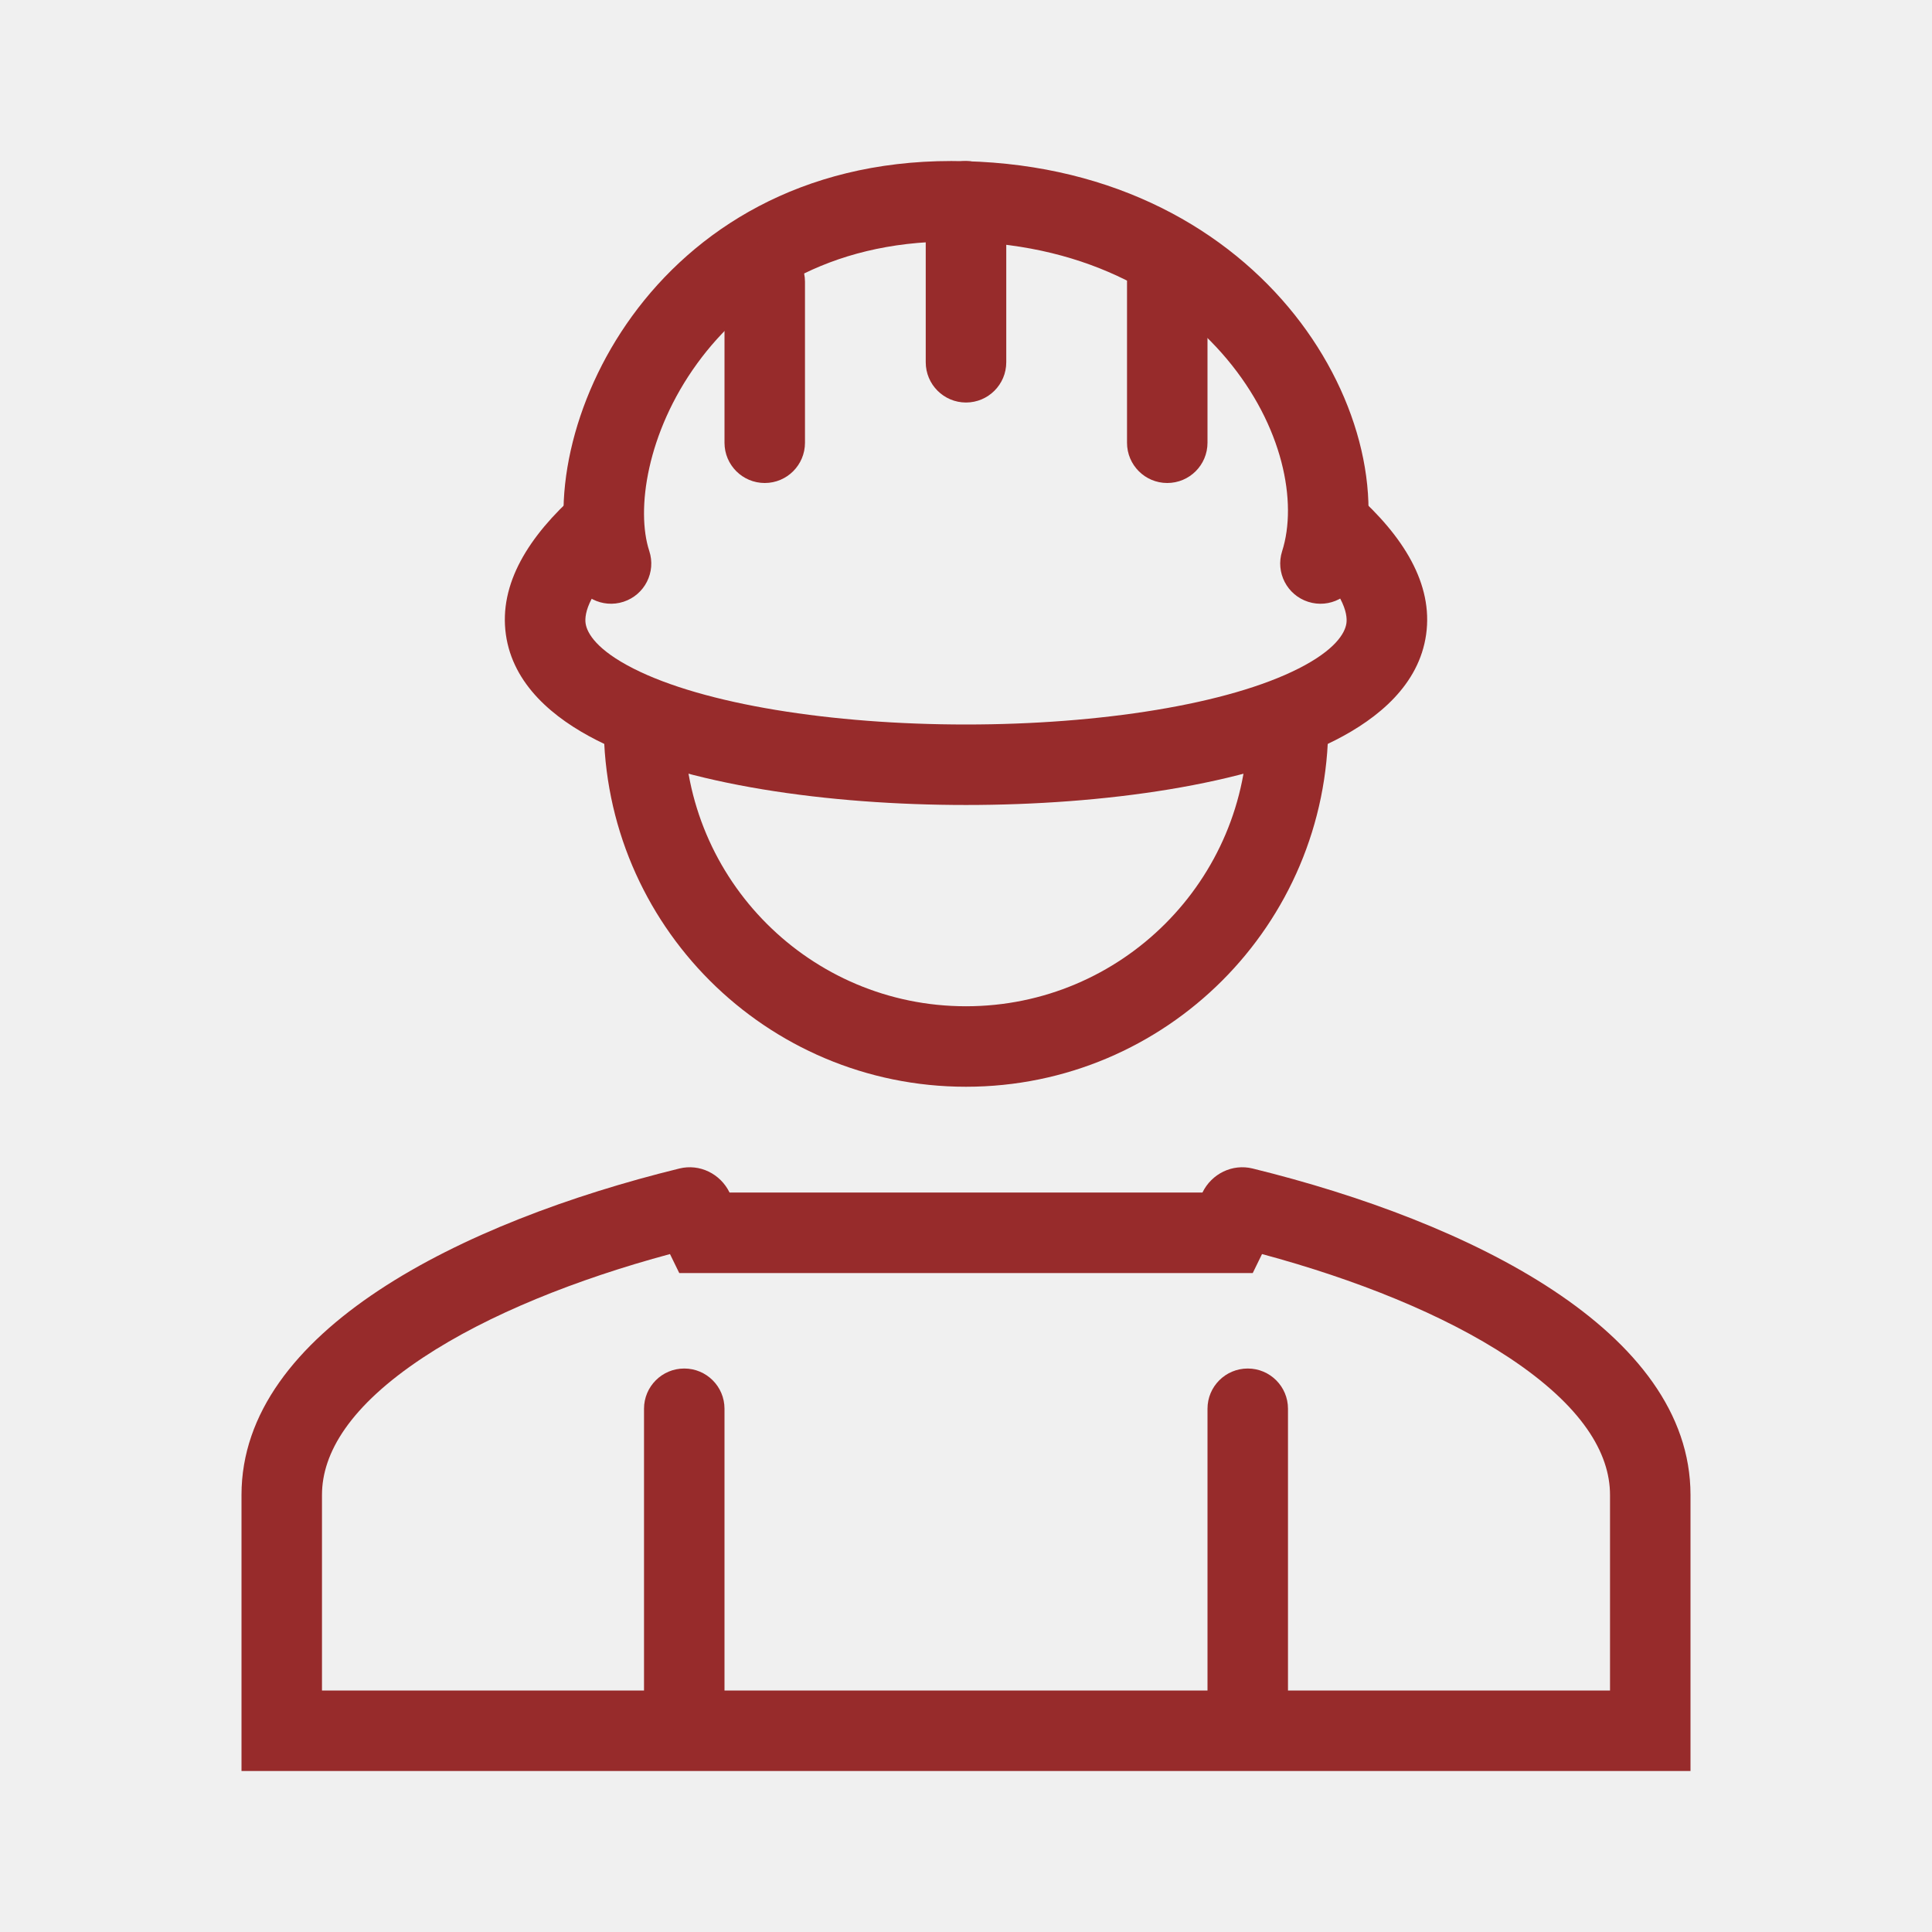
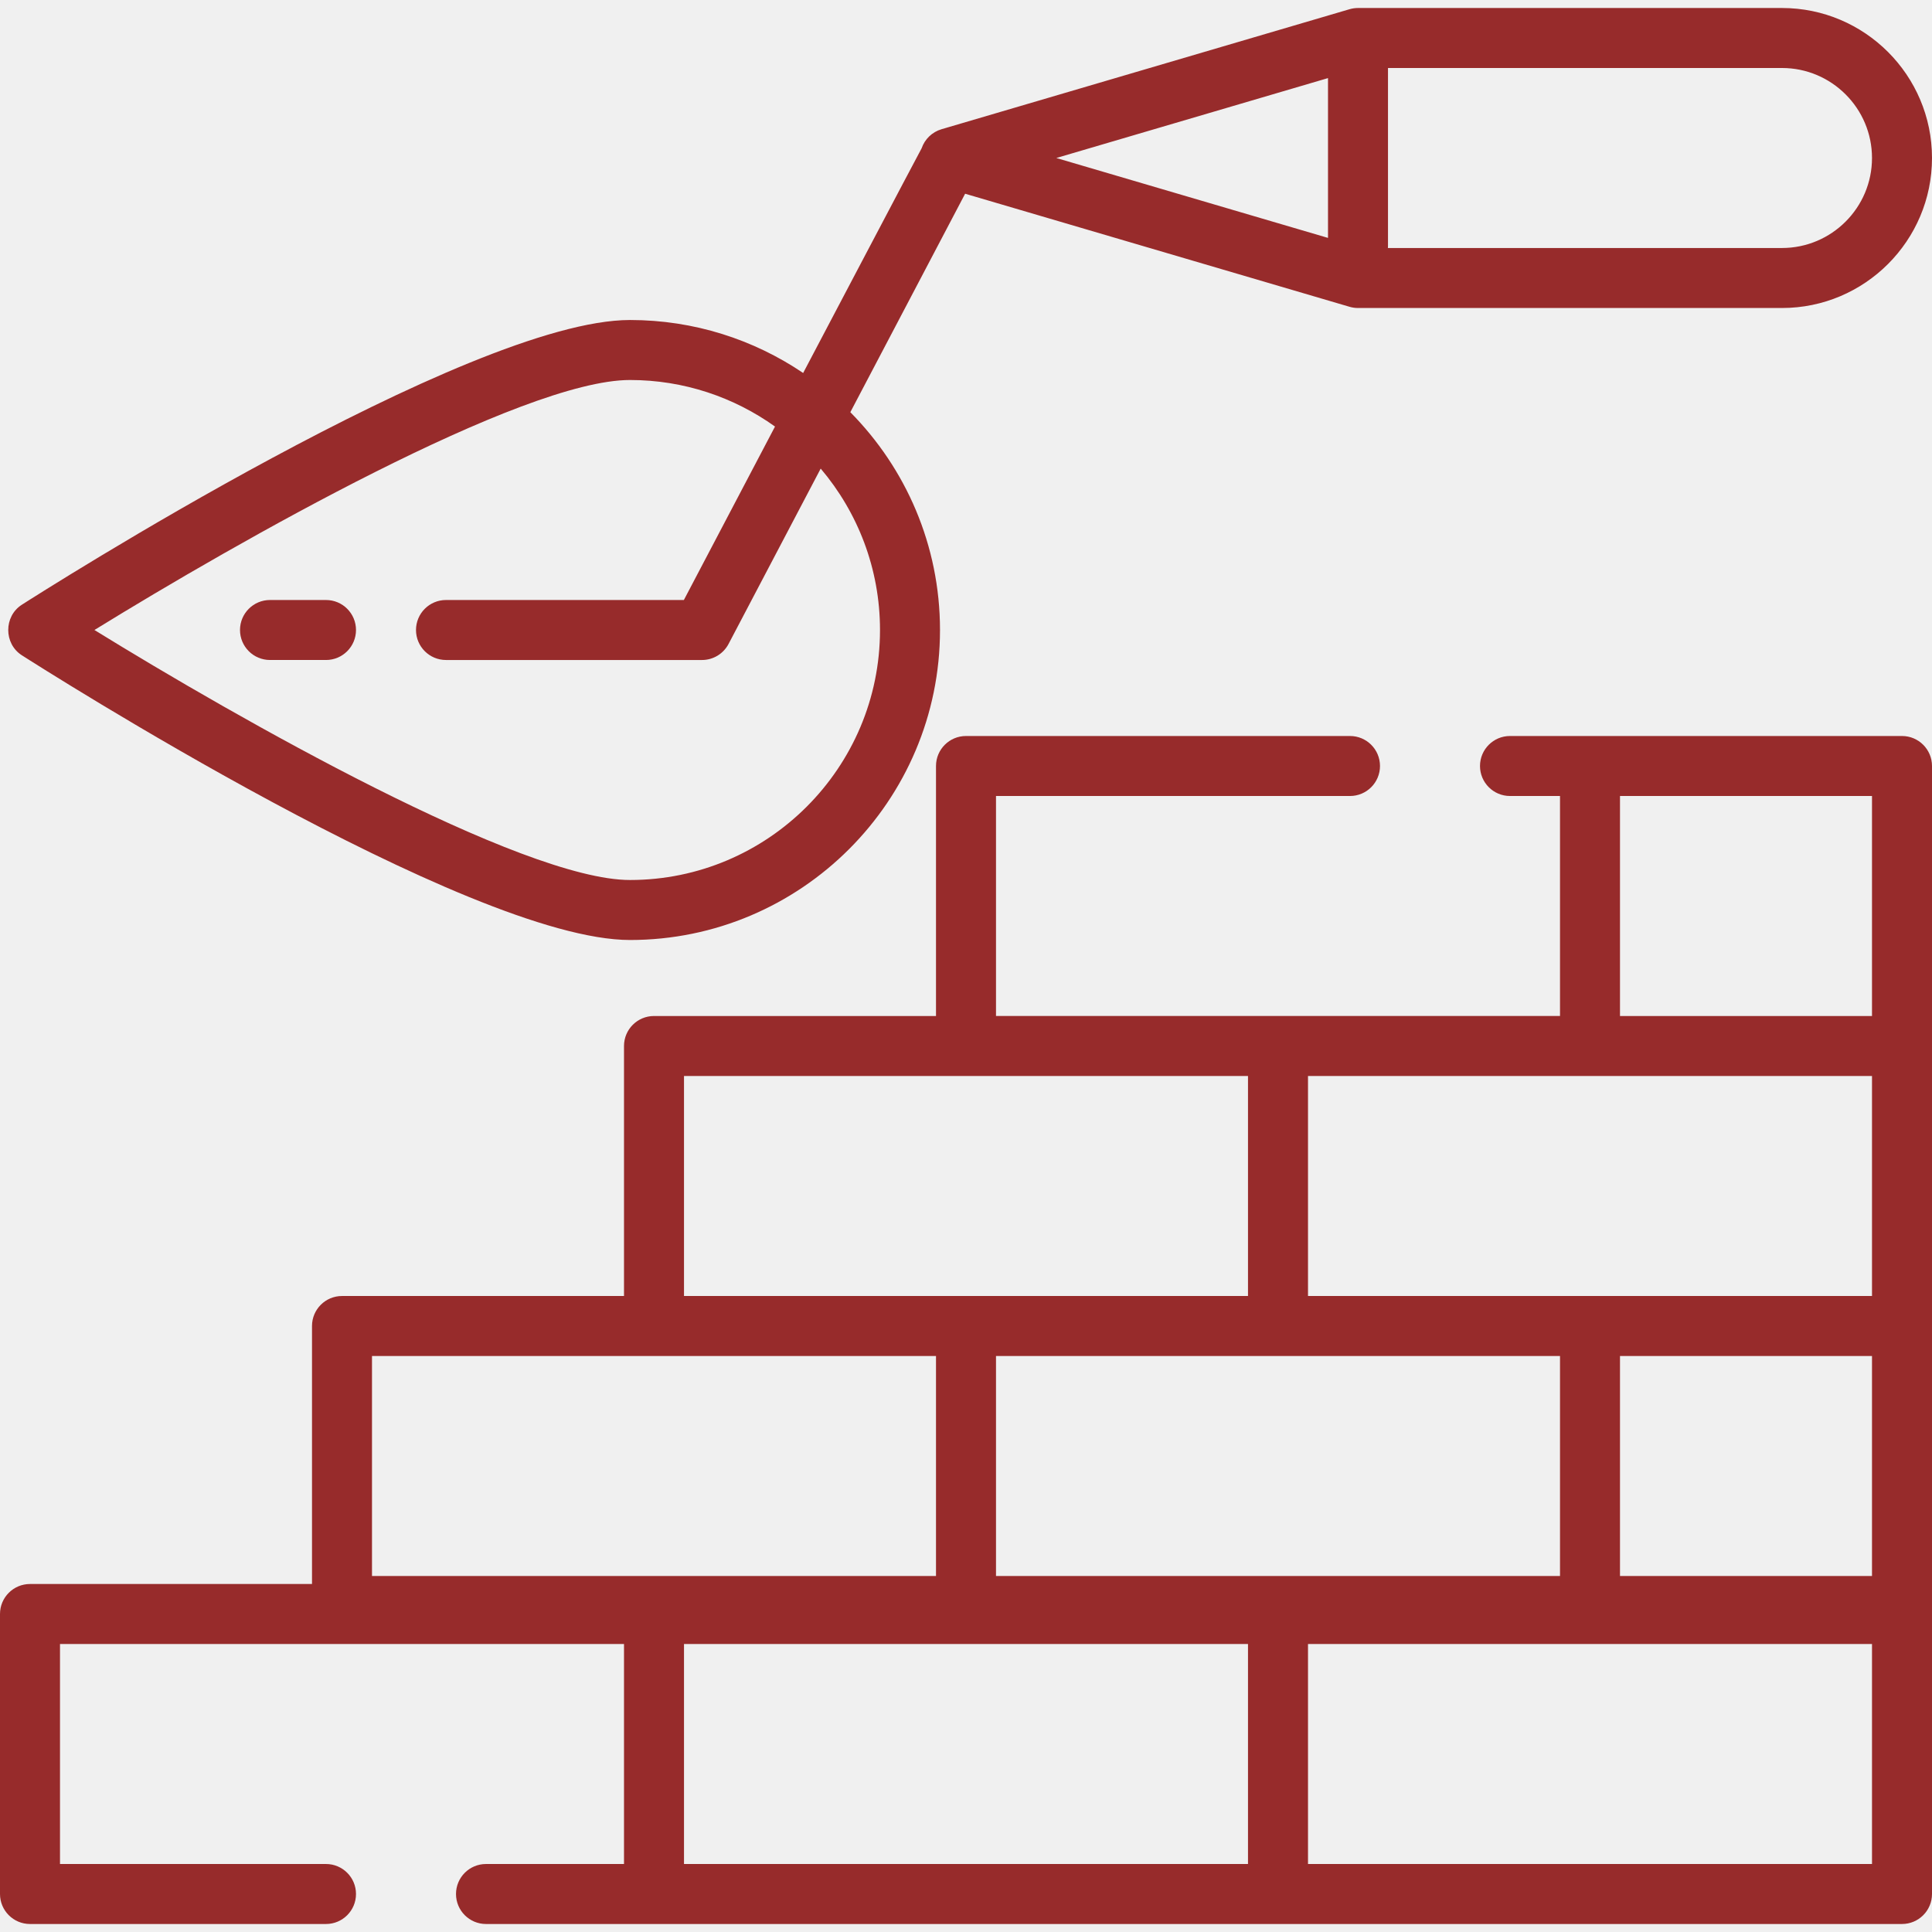
- <svg xmlns="http://www.w3.org/2000/svg" width="50" height="50" viewBox="0 0 50 50" fill="none">
-   <g clip-path="url(#clip0_241_1205)">
-     <path fill-rule="evenodd" clip-rule="evenodd" d="M18.042 9.408C16.74 11.2 16.456 13.199 16.803 14.259C16.983 14.806 16.685 15.394 16.138 15.573C15.591 15.752 15.003 15.454 14.824 14.908C14.21 13.035 14.786 10.346 16.356 8.184C17.975 5.954 20.722 4.167 24.621 4.167C28.583 4.167 31.536 5.794 33.346 7.951C35.118 10.063 35.847 12.771 35.165 14.901C34.99 15.449 34.404 15.751 33.856 15.575C33.308 15.4 33.006 14.814 33.181 14.266C33.587 12.996 33.198 11.016 31.75 9.29C30.341 7.61 27.974 6.25 24.621 6.25C21.431 6.25 19.294 7.683 18.042 9.408Z" fill="#972B2B" />
-     <path fill-rule="evenodd" clip-rule="evenodd" d="M19.792 6.25C20.367 6.25 20.833 6.716 20.833 7.292V11.458C20.833 12.034 20.367 12.5 19.792 12.5C19.216 12.5 18.75 12.034 18.75 11.458V7.292C18.75 6.716 19.216 6.25 19.792 6.25Z" fill="#972B2B" />
-     <path fill-rule="evenodd" clip-rule="evenodd" d="M25 4.167C25.575 4.167 26.042 4.633 26.042 5.208V9.375C26.042 9.95 25.575 10.417 25 10.417C24.425 10.417 23.958 9.95 23.958 9.375V5.208C23.958 4.633 24.425 4.167 25 4.167Z" fill="#972B2B" />
-     <path fill-rule="evenodd" clip-rule="evenodd" d="M18.881 30.863C18.643 30.375 18.106 30.112 17.582 30.241C11.953 31.624 6.25 34.445 6.25 38.688V43.75V45.833H8.333H41.667H43.75V43.75V38.688C43.75 34.445 38.047 31.624 32.418 30.241C31.894 30.112 31.357 30.375 31.119 30.863H26.886C25.96 30.863 25.489 30.863 25.026 30.863C24.546 30.863 24.074 30.863 23.114 30.863L18.881 30.863ZM26.886 32.946C26.886 32.946 26.887 32.946 26.886 32.946C25.955 32.946 25.485 32.946 25.025 32.946C24.548 32.946 24.079 32.946 23.114 32.946L18.88 32.946L17.579 32.946L17.339 32.455C14.92 33.107 12.638 34.016 10.954 35.13C9.055 36.386 8.333 37.604 8.333 38.688V43.75H41.667V38.688C41.667 37.604 40.945 36.386 39.046 35.13C37.362 34.016 35.08 33.107 32.661 32.455L32.421 32.946H31.119H26.886Z" fill="#972B2B" />
-     <path d="M16.667 36.458C16.667 35.883 17.133 35.417 17.708 35.417C18.284 35.417 18.75 35.883 18.75 36.458V43.75C18.75 44.325 18.284 44.792 17.708 44.792C17.133 44.792 16.667 44.325 16.667 43.75V36.458Z" fill="#972B2B" />
-     <path d="M31.25 36.458C31.25 35.883 31.716 35.417 32.292 35.417C32.867 35.417 33.333 35.883 33.333 36.458V43.75C33.333 44.325 32.867 44.792 32.292 44.792C31.716 44.792 31.25 44.325 31.25 43.75V36.458Z" fill="#972B2B" />
-     <path fill-rule="evenodd" clip-rule="evenodd" d="M30.208 6.25C30.784 6.25 31.25 6.716 31.25 7.292V11.458C31.25 12.034 30.784 12.5 30.208 12.5C29.633 12.5 29.167 12.034 29.167 11.458V7.292C29.167 6.716 29.633 6.25 30.208 6.25Z" fill="#972B2B" />
-     <path fill-rule="evenodd" clip-rule="evenodd" d="M13.092 16.421C12.908 15.109 13.682 13.875 14.933 12.763L16.317 14.32C15.224 15.291 15.12 15.881 15.155 16.131C15.192 16.393 15.455 16.826 16.39 17.3C18.217 18.229 21.532 18.75 25 18.75C28.468 18.75 31.783 18.229 33.61 17.3C34.545 16.826 34.808 16.393 34.845 16.131C34.88 15.881 34.776 15.291 33.683 14.32L35.067 12.763C36.318 13.875 37.093 15.109 36.908 16.421C36.725 17.721 35.67 18.591 34.554 19.158C32.28 20.313 28.563 20.833 25 20.833C21.437 20.833 17.72 20.313 15.446 19.158C14.33 18.591 13.275 17.721 13.092 16.421Z" fill="#972B2B" />
-     <path fill-rule="evenodd" clip-rule="evenodd" d="M17.708 18.75C17.708 22.777 20.973 26.042 25 26.042C29.027 26.042 32.292 22.777 32.292 18.75H34.375C34.375 23.928 30.178 28.125 25 28.125C19.822 28.125 15.625 23.928 15.625 18.75H17.708Z" fill="#972B2B" />
+ <svg xmlns="http://www.w3.org/2000/svg" fill="#972B2B" height="200px" width="200px" version="1.1" id="Layer_1" viewBox="0 0 512 512" xml:space="preserve">
+   <g id="SVGRepo_bgCarrier" stroke-width="0" />
+   <g id="SVGRepo_tracerCarrier" stroke-linecap="round" stroke-linejoin="round" />
+   <g id="SVGRepo_iconCarrier">
+     <g>
+       <g>
+         <path d="M504.05,195.048H400.166c-4.392,0-7.95,3.56-7.95,7.95s3.559,7.95,7.95,7.95h13.25v58.302H263.95v-58.302h93.814 c4.392,0,7.95-3.56,7.95-7.95s-3.559-7.95-7.95-7.95H256c-4.391,0-7.95,3.56-7.95,7.95v66.253h-74.733 c-4.391,0-7.95,3.56-7.95,7.95v66.253H90.634c-4.391,0-7.95,3.56-7.95,7.95v68.373H7.95c-4.391,0-7.95,3.56-7.95,7.95v74.203 c0,4.391,3.56,7.95,7.95,7.95h78.443c4.391,0,7.95-3.56,7.95-7.95s-3.56-7.95-7.95-7.95H15.901v-58.302h149.466v58.302h-36.571 c-4.391,0-7.95,3.56-7.95,7.95s3.56,7.95,7.95,7.95H504.05c4.392,0,7.95-3.56,7.95-7.95V202.998 C512,198.607,508.441,195.048,504.05,195.048z M181.267,285.151h149.466v58.302H181.267V285.151z M413.416,359.354v58.302H263.95 v-58.302H413.416z M98.584,417.656v-58.302H248.05v58.302H98.584z M330.733,493.979H181.267v-58.302h149.466V493.979z M496.099,493.979H346.634v-58.302h149.466V493.979z M496.099,417.656h-66.783v-58.302h66.783V417.656z M496.099,343.453H346.634 v-58.302h149.466V343.453z M496.099,269.251h-66.783v-58.302h66.783V269.251z" />
+       </g>
+     </g>
+     <g>
+       <g>
+         <path d="M472.248,2.12H359.884c-0.76,0-1.515,0.109-2.243,0.323L249.517,34.245c-2.526,0.743-4.458,2.663-5.277,5.054 c-0.229,0.314-31.395,59.546-31.395,59.546c-13.112-8.862-28.906-14.041-45.888-14.041c-42.816,0-156.36,72.376-161.173,75.458 c-4.799,3.072-4.799,10.318,0,13.39c4.813,3.082,118.357,75.458,161.173,75.458c45.299,0,82.153-36.854,82.153-82.153 c0-22.48-9.083-42.873-23.763-57.721l30.421-57.897l101.873,29.963c0.728,0.213,1.483,0.322,2.243,0.322h112.364 c21.92,0,39.752-17.832,39.752-39.752S494.168,2.12,472.248,2.12z M233.209,166.957c0,36.531-29.721,66.253-66.253,66.253 c-28.641,0-104.234-42.993-141.93-66.253c37.696-23.259,113.289-66.253,141.93-66.253c14.32,0,27.582,4.582,38.43,12.336 l-24.153,45.967h-63.039c-4.391,0-7.95,3.56-7.95,7.95s3.56,7.95,7.95,7.95h67.843c2.954,0,5.664-1.638,7.038-4.253l24.418-46.472 C227.286,135.733,233.209,150.663,233.209,166.957z M351.934,63.047l-71.998-21.175l71.998-21.176V63.047z M472.248,65.723 H367.808c0.012-0.176,0.026-0.351,0.026-0.53V18.021h104.414c13.151,0,23.851,10.699,23.851,23.851S485.399,65.723,472.248,65.723 z" />
+       </g>
+     </g>
+     <g>
+       <g>
+         <path d="M86.393,159.006H71.553c-4.391,0-7.95,3.56-7.95,7.95s3.56,7.95,7.95,7.95h14.841c4.391,0,7.95-3.56,7.95-7.95 S90.784,159.006,86.393,159.006z" />
+       </g>
+     </g>
  </g>
-   <defs>
-     <clipPath id="clip0_241_1205">
-       <rect width="50" height="50" fill="white" />
-     </clipPath>
-   </defs>
</svg>
